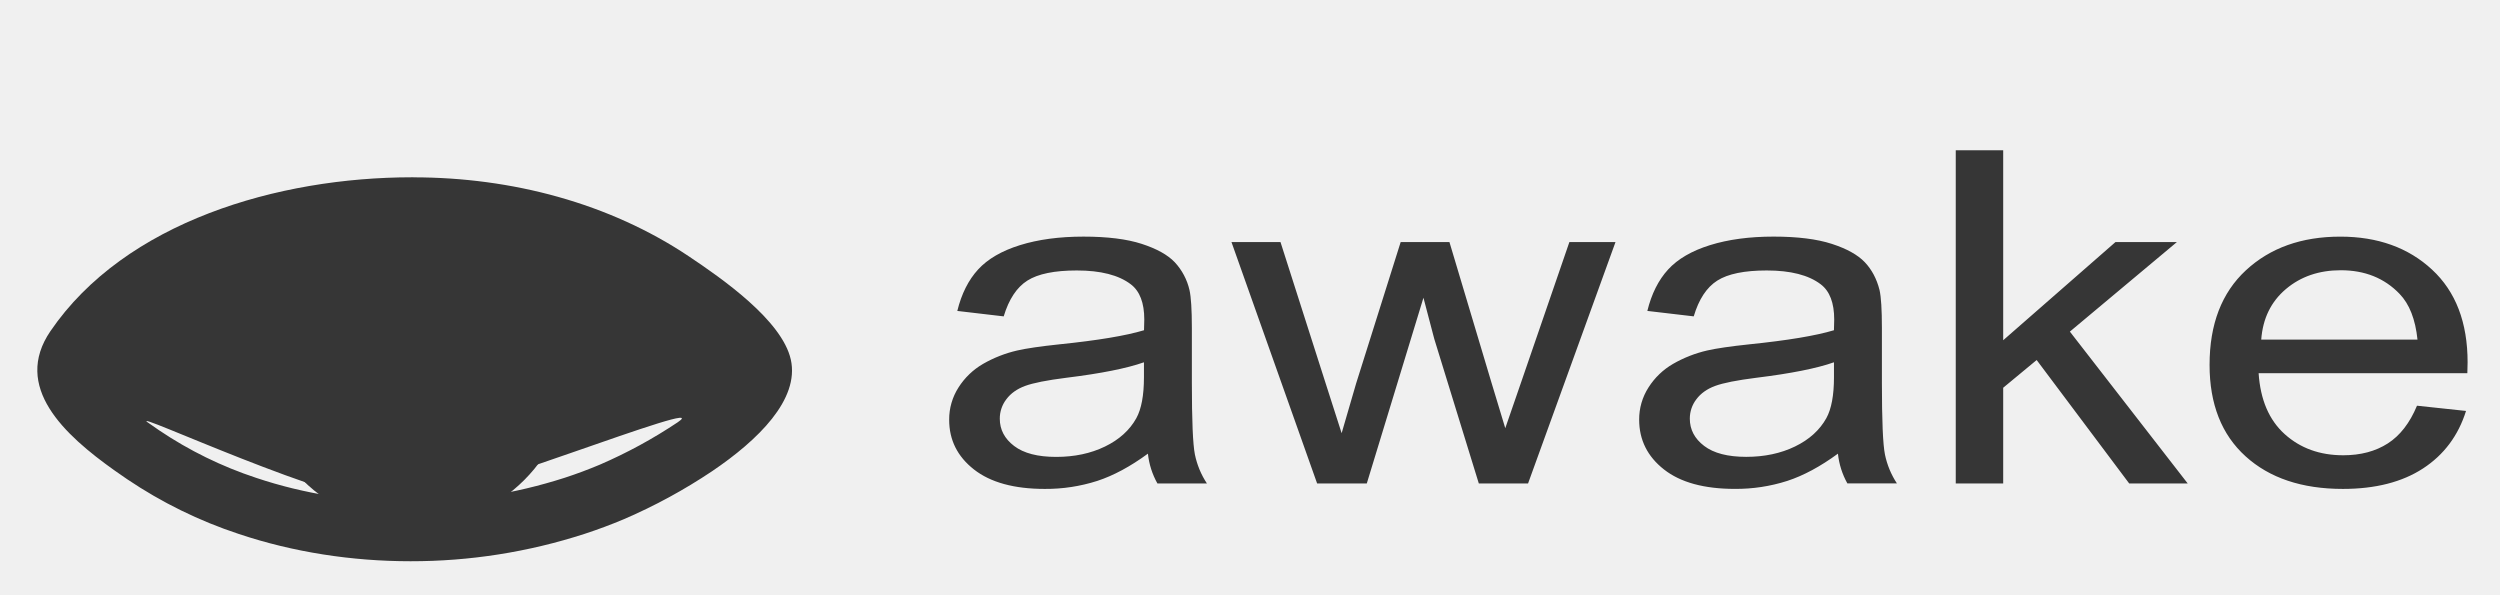
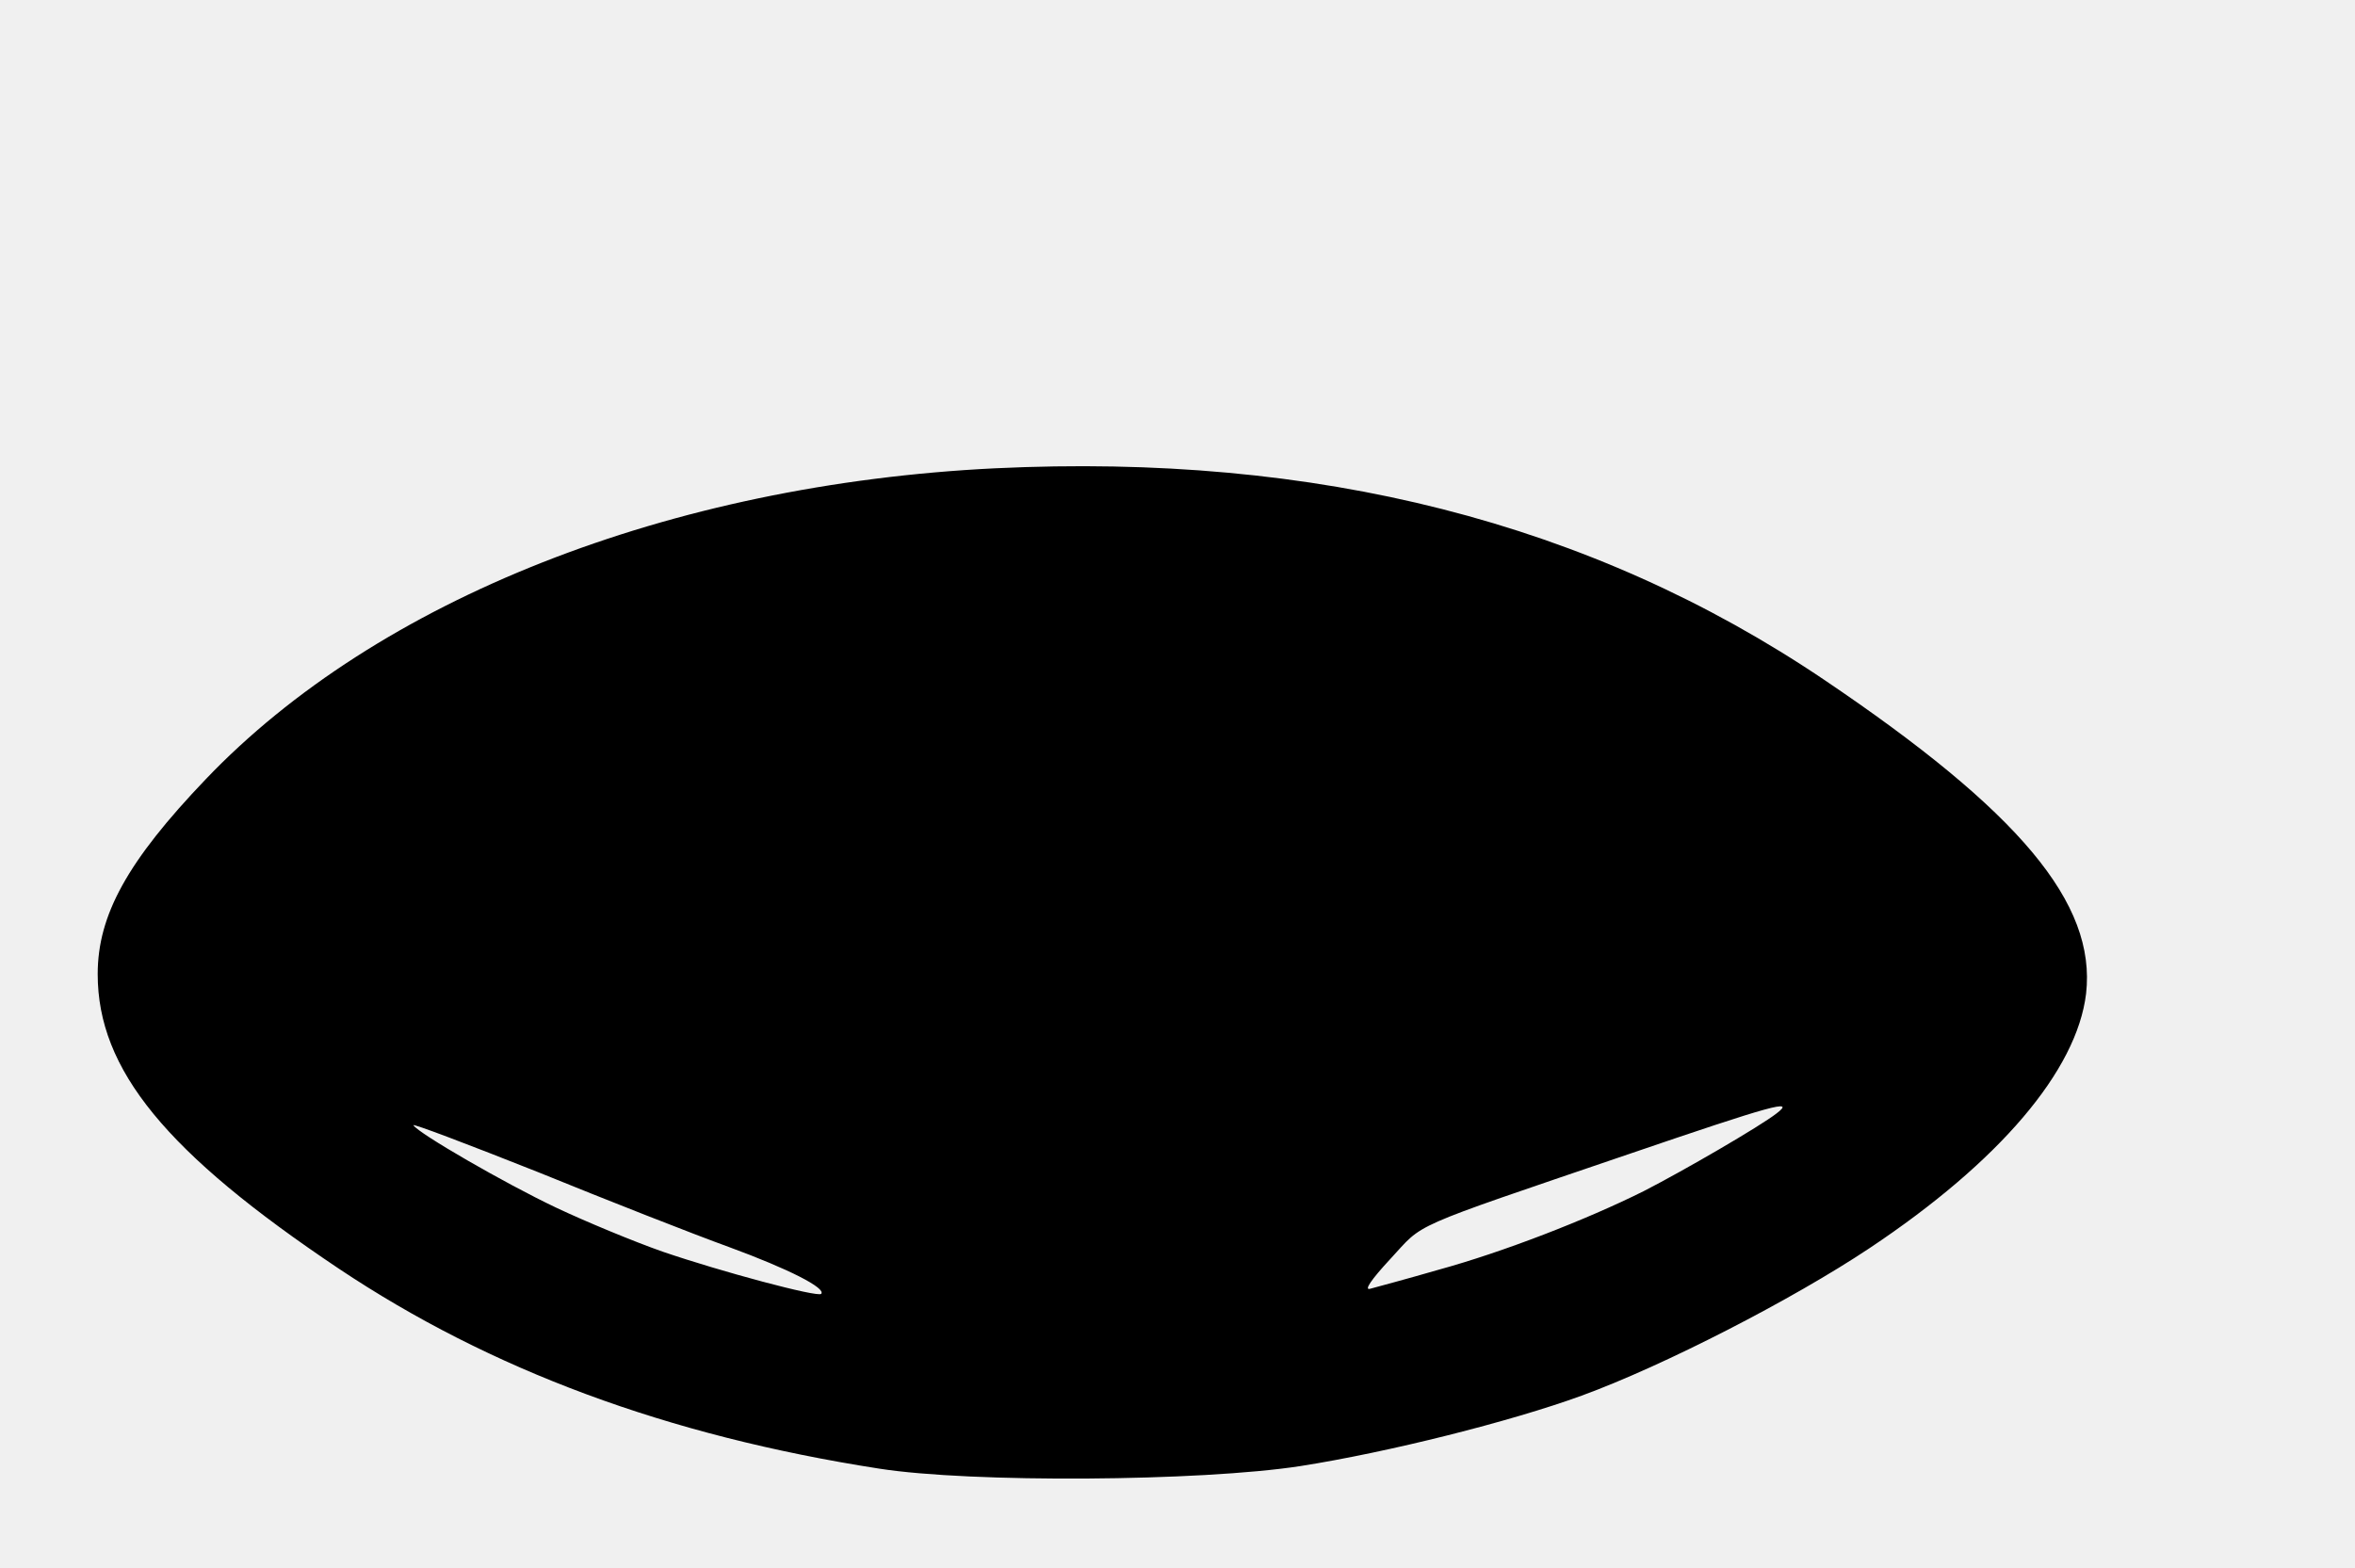
- <svg xmlns="http://www.w3.org/2000/svg" viewBox="0 0 2030 483">
-   <circle cx="328.32" cy="269.5" r="25.29" fill="#fff" />
-   <path d="M323.63 410c36.15 0 260.14-89.72 226.65-67.1a396.64 396.64 0 0 1-63.11 34.36c-9.31 3.93-18.92 7.52-28.61 10.68a411 411 0 0 1-126.22 19.78c-43.44 0-85.26-6.62-124.29-19.69a321 321 0 0 1-78.77-38.58 586.35 586.35 0 0 1-9.36-6.49c-15.84-11.23 150.9 67 202.65 67m13.06-266h-1.06c-108.74 0-233 36.16-293.6 124.9C10 314.2 52.29 353.14 93.16 382.12c3.39 2.4 6.77 4.74 10.1 7a368.89 368.89 0 0 0 90.55 44.43c44.41 14.87 92 22.18 139.53 22.18a456.21 456.21 0 0 0 141.15-22.17q16.49-5.38 32.33-12.07a445 445 0 0 0 71.33-38.82c37.52-25.34 71.17-58.4 64-90.66C635 260 586 226 559.48 208.24 494.84 164.93 415.47 144 335.63 144z" fill="#363636" />
-   <circle cx="349.99" cy="300" r="47.47" fill="#363636" />
-   <circle cx="335.71" cy="299.87" r="110.44" fill="none" stroke="#363636" stroke-miterlimit="10" stroke-width="33.535" />
-   <path d="M932.1 368.37q-21.4 15.69-41.19 22.15a136.37 136.37 0 0 1-42.49 6.48q-37.42 0-57.57-15.8t-20.12-40.33a47.9 47.9 0 0 1 7.6-26.29 57.89 57.89 0 0 1 19.91-19.1A101.15 101.15 0 0 1 826 284.59q11.34-2.58 34.24-5 46.66-4.78 68.7-11.44c.14-4.55.22-7.44.22-8.67q0-20.3-10.92-28.61-14.76-11.25-43.87-11.25-27.18 0-40.13 8.21T815 256.9l-37.67-4.42q5.13-20.86 16.91-33.68t34-19.75q22.25-6.92 51.57-6.92 29.11 0 47.3 5.9t26.75 14.86a49.29 49.29 0 0 1 12 22.61q1.92 8.49 1.93 30.63v44.29q0 46.33 2.46 58.6a67.46 67.46 0 0 0 9.75 23.53h-40.19a63.21 63.21 0 0 1-7.71-24.18zm-3.21-74.19q-21 7.4-62.92 12.55-23.75 3-33.6 6.65t-15.19 10.79a25.61 25.61 0 0 0-5.35 15.83q0 13.29 11.66 22.15t34.14 8.85q22.25 0 39.59-8.4t25.47-23q6.19-11.25 6.2-33.22zM1069.5 392.55l-69.55-196h39.81l36.16 113.13 13.49 42.07q.85-3.13 11.77-40.41l36.17-114.79h39.59l34 113.68 11.34 37.46 13.06-37.83 39-113.31h37.45l-71 196h-40l-36.17-117.38-8.78-33.4-46 150.78zM1492.4 368.37q-21.4 15.69-41.2 22.15a136.3 136.3 0 0 1-42.48 6.46q-37.46 0-57.57-15.78T1331 340.87a47.82 47.82 0 0 1 7.6-26.29 57.86 57.86 0 0 1 19.9-19.1 101.35 101.35 0 0 1 27.72-10.89q11.34-2.58 34.24-5 46.66-4.78 68.7-11.44c.14-4.55.22-7.44.22-8.67q0-20.3-10.92-28.61-14.76-11.25-43.87-11.25-27.18 0-40.13 8.21t-19.15 29.06l-37.67-4.42q5.13-20.86 16.91-33.68t34-19.75q22.26-6.92 51.58-6.92 29.1 0 47.3 5.9t26.75 14.86q8.57 9 12 22.61 1.92 8.49 1.92 30.63v44.29q0 46.33 2.47 58.6a67.46 67.46 0 0 0 9.73 23.53h-40.23a63 63 0 0 1-7.67-24.17zm-3.21-74.19q-21 7.4-62.92 12.55-23.76 3-33.6 6.65t-15.19 10.79a25.61 25.61 0 0 0-5.35 15.78q0 13.29 11.66 22.15t34.13 8.86q22.26 0 39.6-8.4t25.47-23q6.19-11.25 6.2-33.22zM1588.07 392.55V122h38.52v154.28l91.17-79.72h49.87l-86.89 72.71 95.67 123.28h-47.52l-75.12-100.21-27.18 22.51v77.7zM1962.6 329.43l39.81 4.25q-9.42 30.07-34.89 46.69T1902.46 397q-49.86 0-79.08-26.49t-29.21-74.28q0-49.45 29.53-76.77t76.62-27.31q45.59 0 74.48 26.76t28.89 75.29c0 2-.07 4.93-.21 8.86H1834q2.13 32.29 21.18 49.46t47.52 17.16q21.18 0 36.16-9.59t23.74-30.66zm-126.48-53.7H1963q-2.57-24.74-14.55-37.1-18.42-19.19-47.73-19.19-26.54 0-44.62 15.32t-19.98 40.97z" fill="#363636" />
+ <svg xmlns="http://www.w3.org/2000/svg" version="1.0" width="458pt" height="305pt" viewBox="0 0 458 305" preserveAspectRatio="xMidYMid meet">
+   <g transform="translate(0,305) scale(0.1,-0.1)" fill="#000000" stroke="none">
+     <path d="M1935 2139 c-633 -31 -1201 -255 -1535 -605 -152 -159 -210 -264 -210 -379 0 -186 133 -348 469 -573 295 -197 639 -325 1051 -389 179 -28 624 -25 819 5 172 27 410 87 547 137 159 58 410 187 560 287 252 168 403 345 421 495 20 176 -129 354 -510 611 -454 306 -986 441 -1612 411z m1520 -1255 c-32 -25 -180 -111 -258 -151 -112 -56 -275 -119 -399 -153 -62 -18 -122 -34 -133 -37 -13 -4 1 17 39 58 67 72 27 55 461 203 284 97 328 109 290 80z m-2037 -260 c117 -43 189 -80 179 -91 -7 -7 -194 43 -308 82 -57 20 -151 59 -208 86 -99 47 -267 144 -277 160 -2 4 106 -37 242 -91 135 -55 303 -121 372 -146z" />
+   </g>
</svg>
